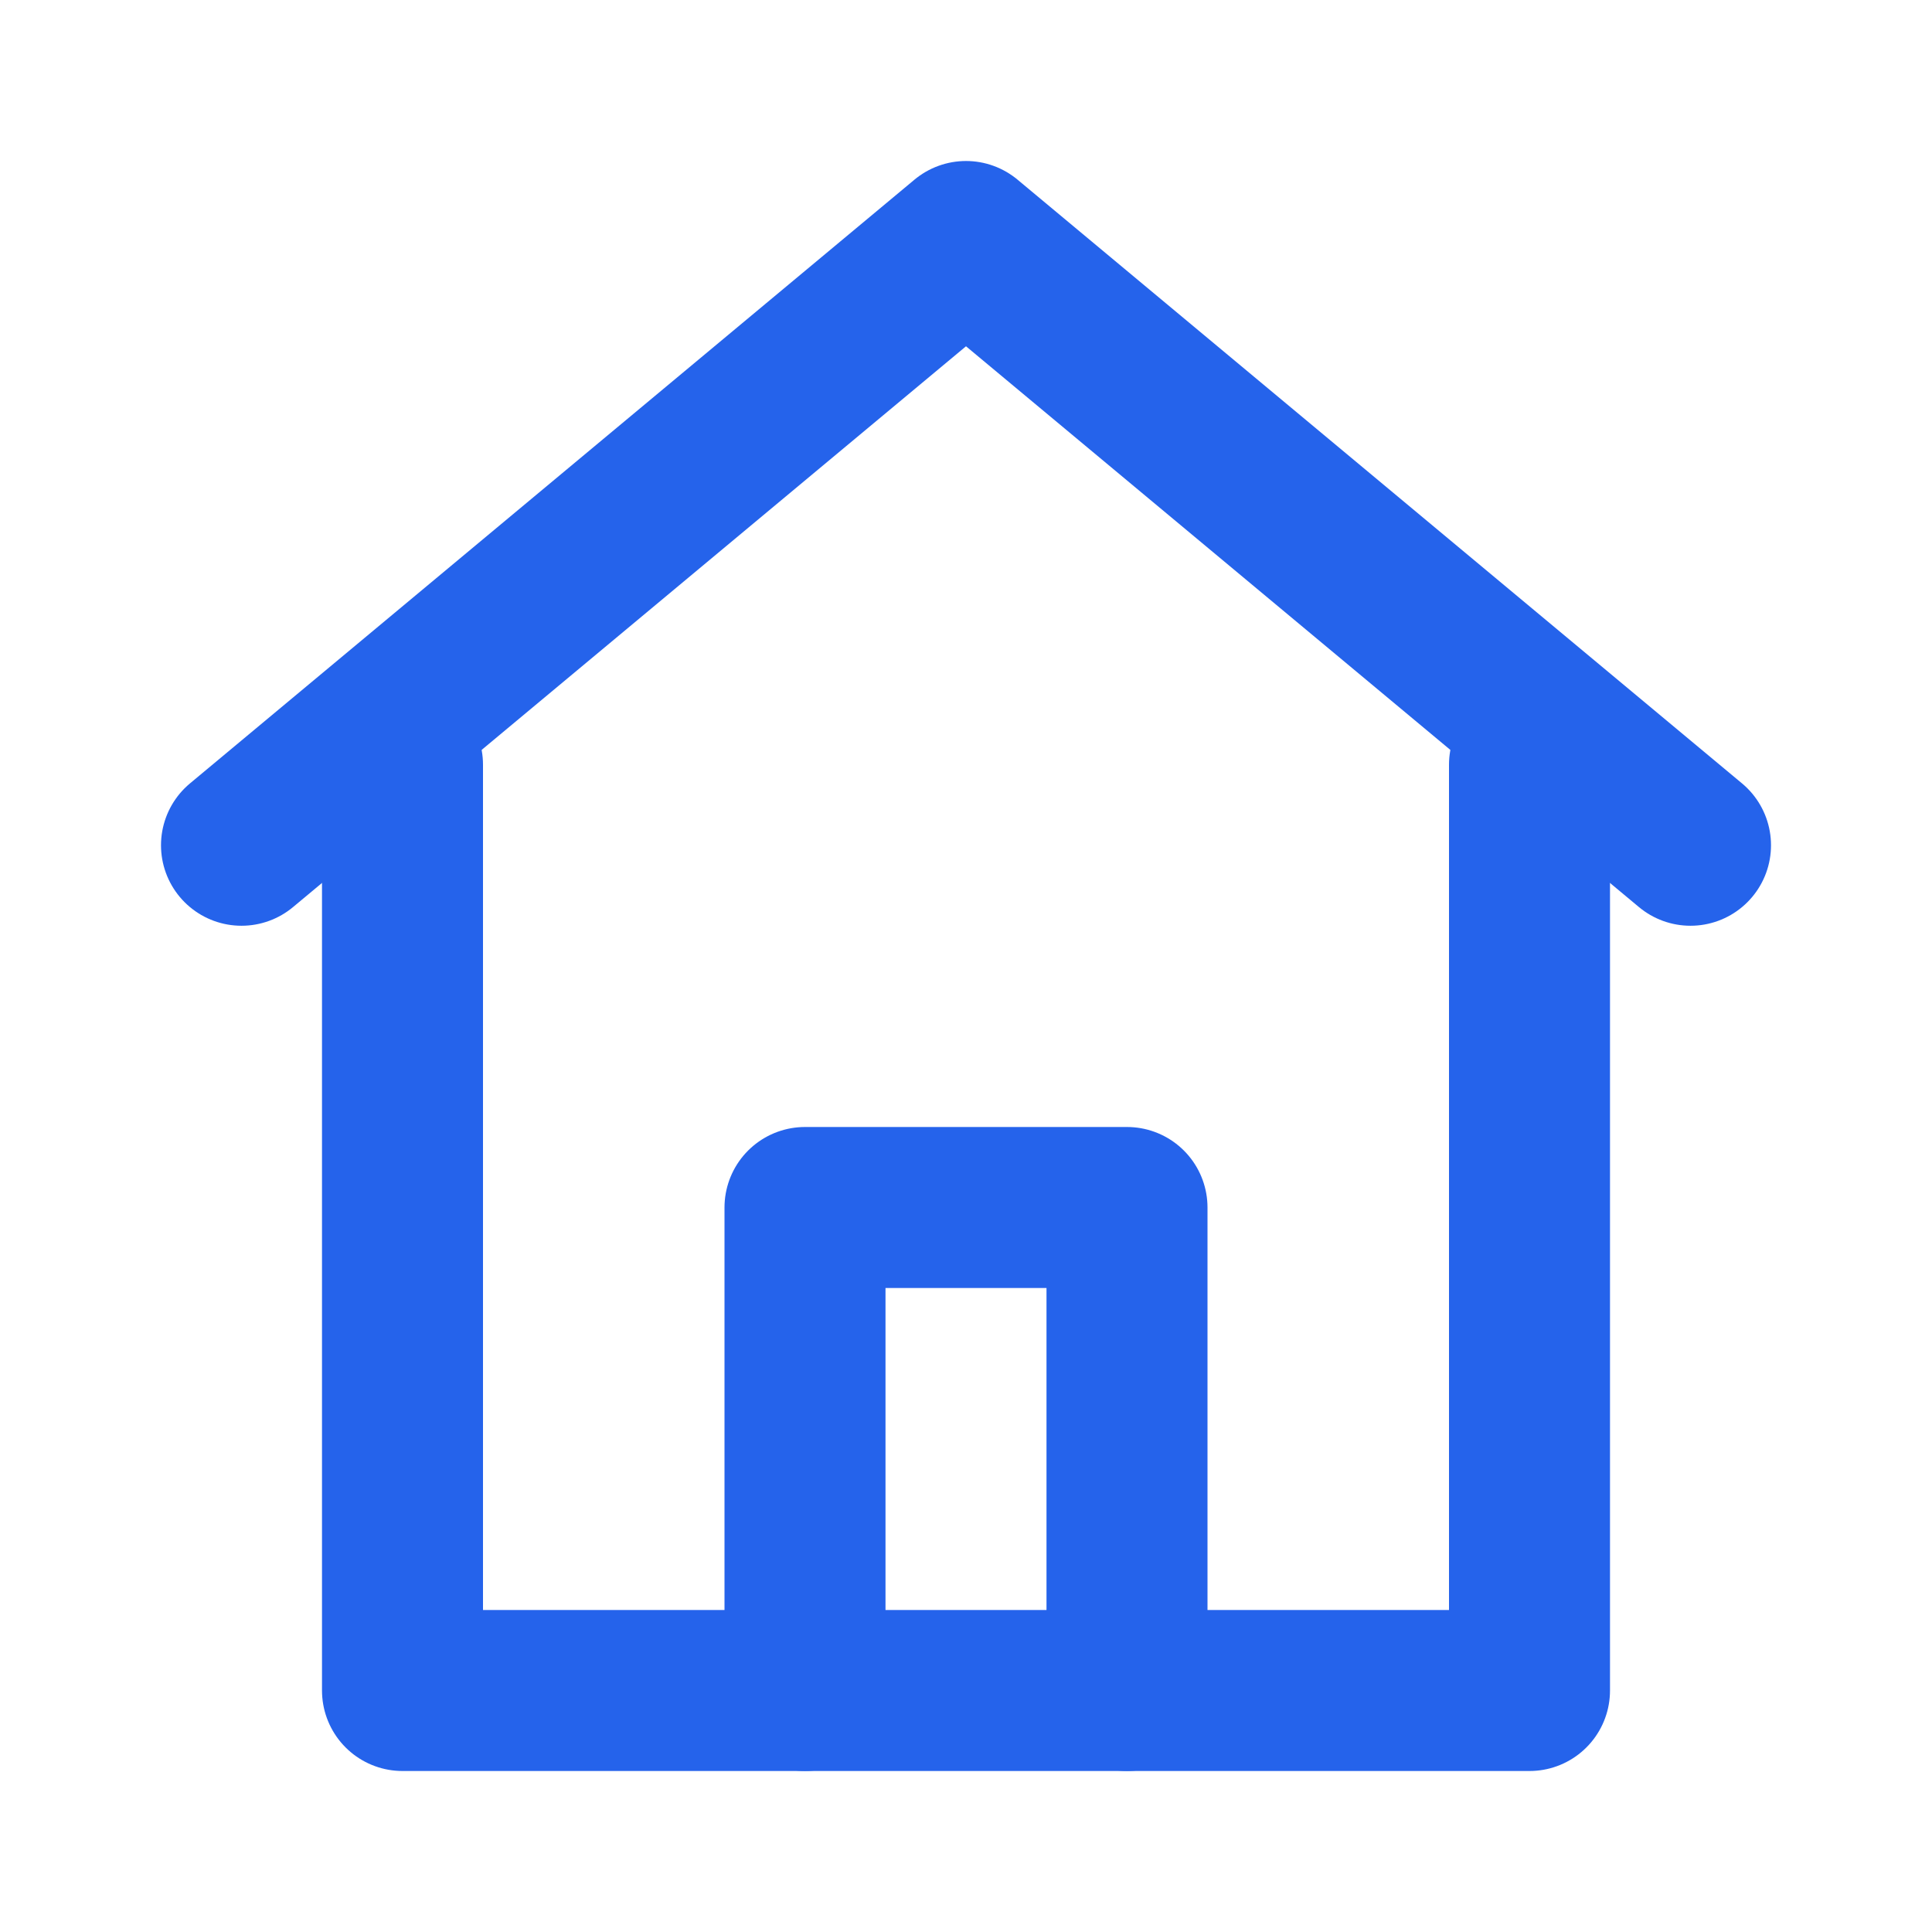
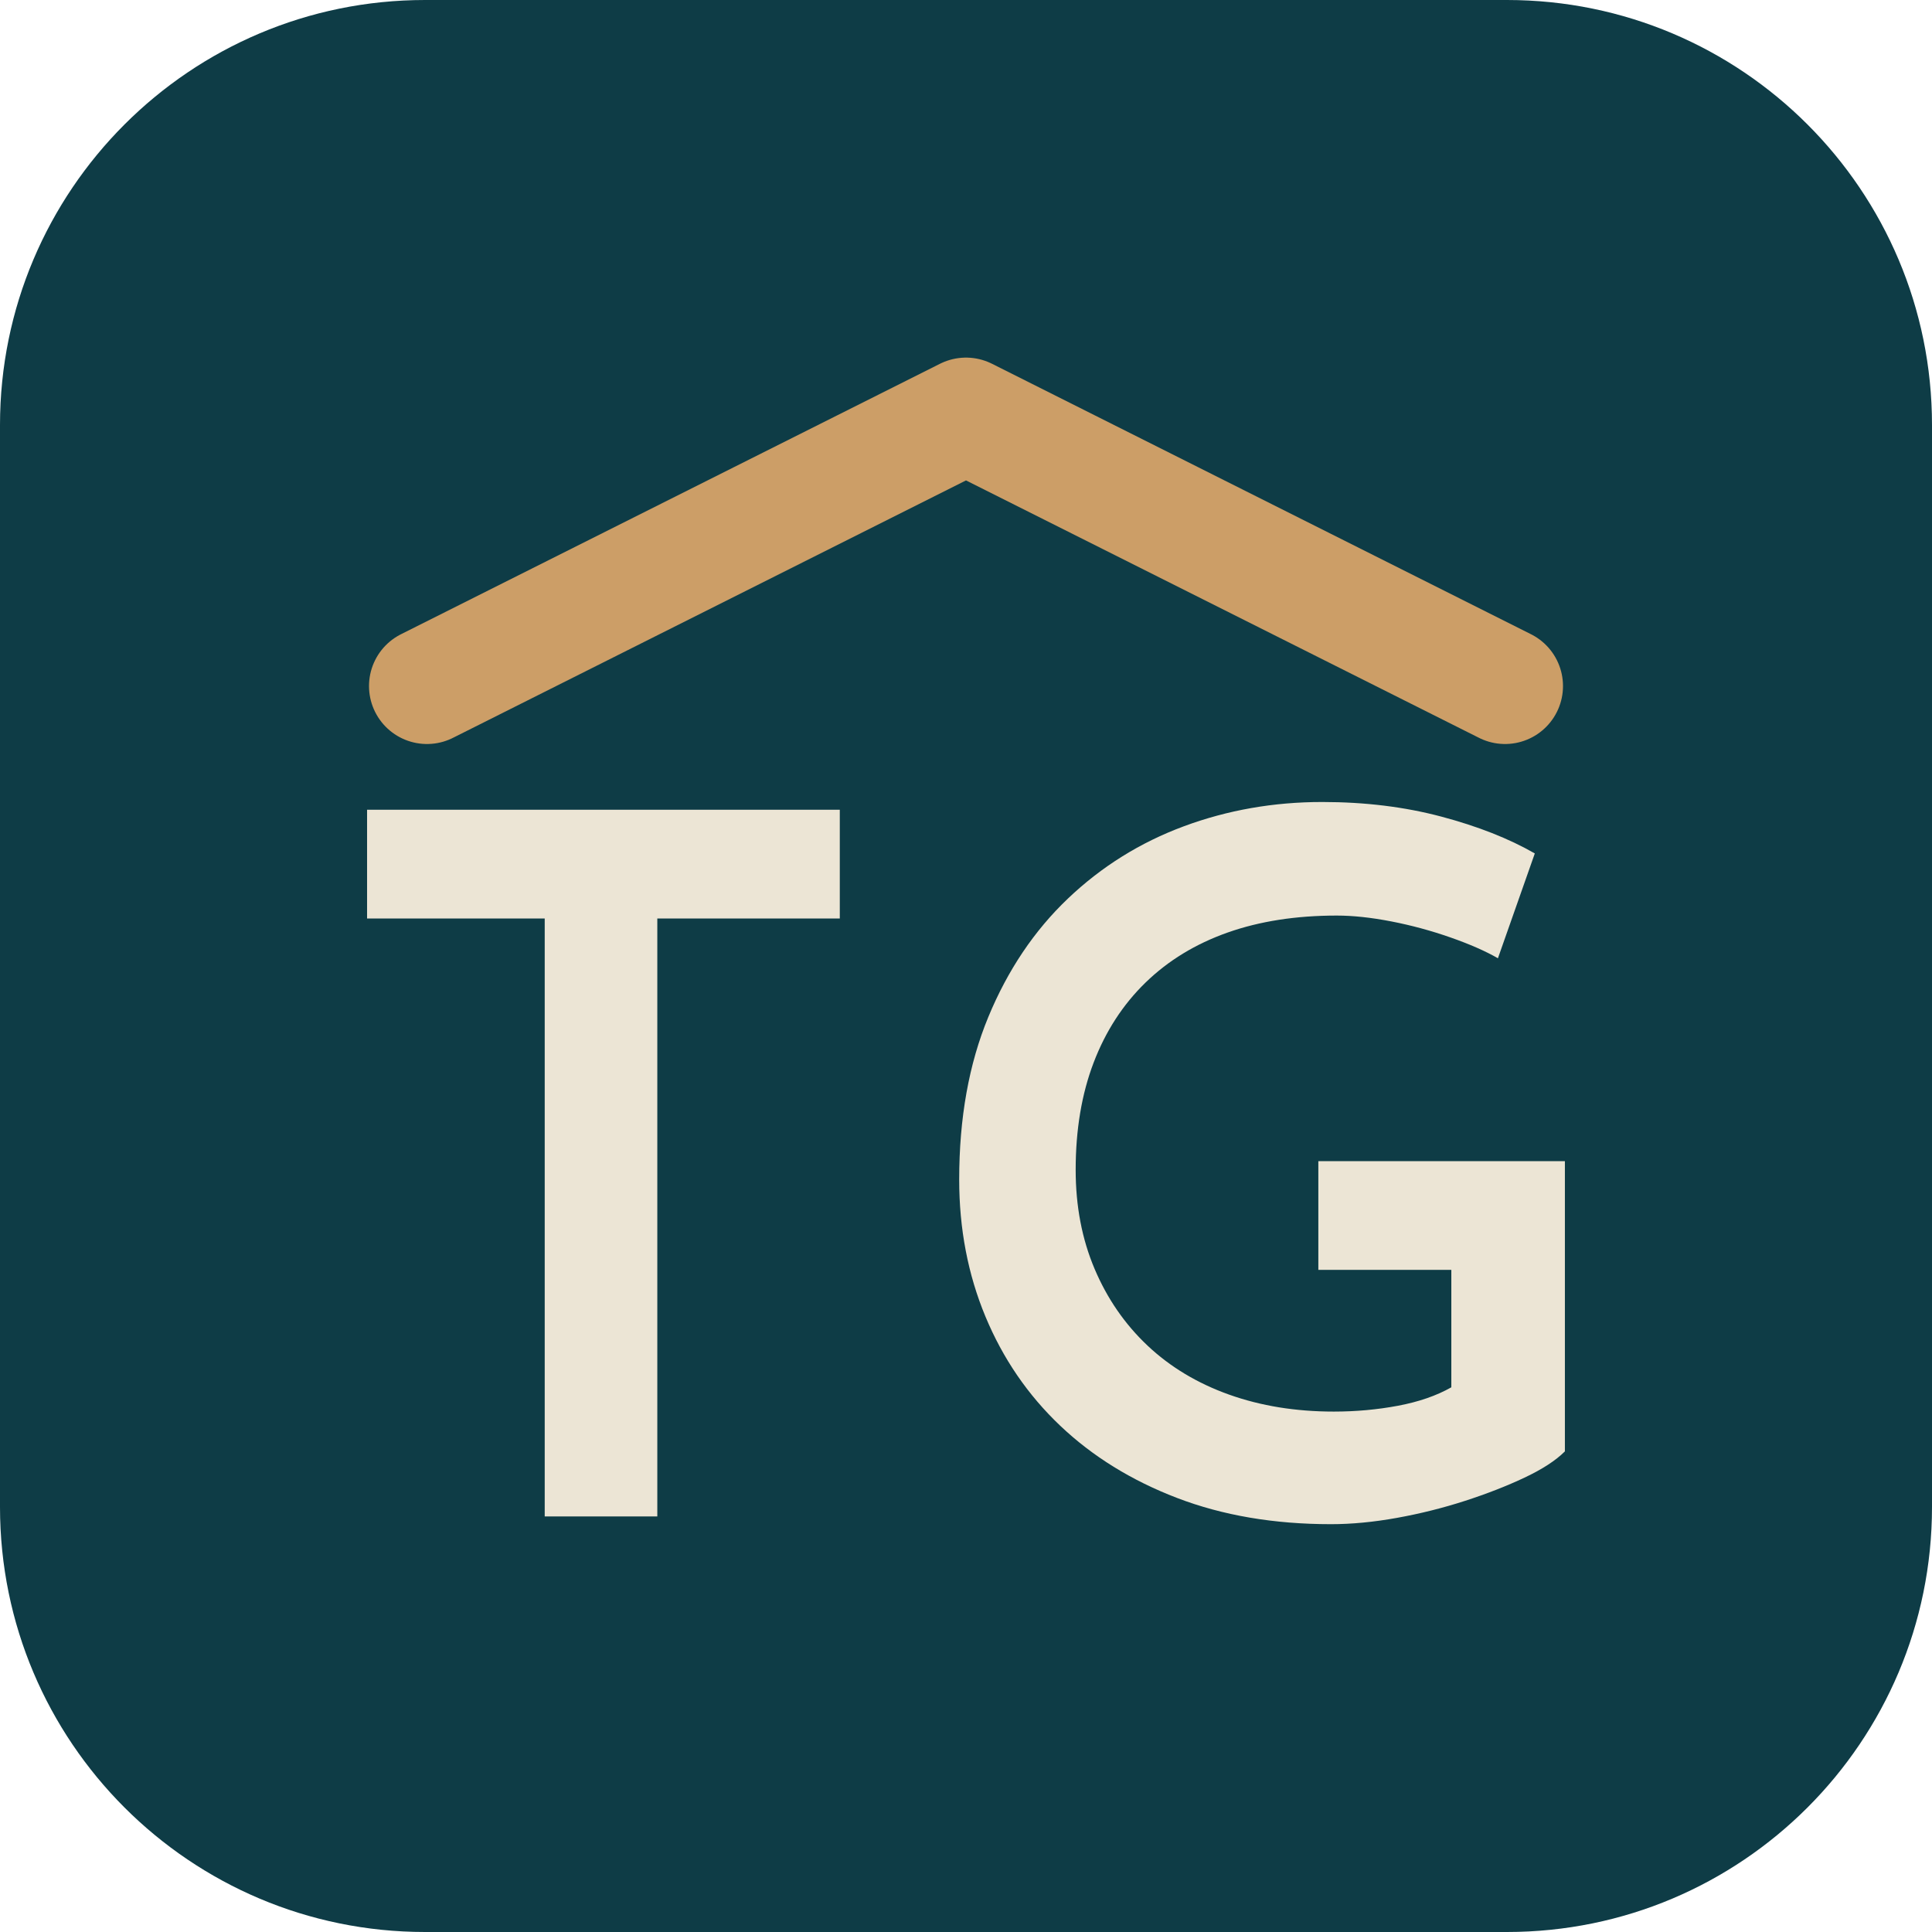
- <svg xmlns="http://www.w3.org/2000/svg" viewBox="0 0 24 24" fill="none" stroke="#2563EB" stroke-width="2" stroke-linecap="round" stroke-linejoin="round">
-   <path d="M3 10.5 12 3l9 7.5" />
-   <path d="M5 9.5V21h14V9.5" />
-   <path d="M10 21v-6h4v6" />
+ <svg xmlns="http://www.w3.org/2000/svg" viewBox="0 0 512 512">
+   <rect width="512" height="512" rx="112.64" fill="#0E3C46" />
+   <path d="M113.15 181.81 L256.00 110.13 L398.85 181.81" fill="none" stroke="#CC9E67" stroke-width="30.72" stroke-linecap="round" stroke-linejoin="round" />
+   <g transform="translate(84.932 401.866) scale(0.25724)">
+     <path fill="#ECE5D5" d="M48 -728H535V-616H347V0H231V-616H48Z M1282.0 -67Q1268.0 -53 1240.5 -40.0Q1213.0 -27 1179.0 -16.0Q1145.0 -5 1109.0 1.5Q1073.0 8 1041.0 8Q953.0 8 882.5 -19.0Q812.0 -46 762.0 -93.5Q712.0 -141 685.0 -206.0Q658.0 -271 658.0 -347Q658.0 -442 688.0 -514.5Q718.0 -587 770.0 -636.5Q822.0 -686 889.5 -711.0Q957.0 -736 1032.0 -736Q1098.0 -736 1154.5 -721.0Q1211.0 -706 1251.0 -683L1213.0 -575Q1194.0 -586 1164.0 -596.5Q1134.0 -607 1103.0 -613.0Q1072.0 -619 1047.0 -619Q984.0 -619 934.5 -601.5Q885.0 -584 850.0 -550.0Q815.0 -516 796.5 -467.5Q778.0 -419 778.0 -357Q778.0 -301 797.5 -255.0Q817.0 -209 852.0 -176.0Q887.0 -143 936.0 -125.5Q985.0 -108 1044.0 -108Q1078.0 -108 1110.0 -114.0Q1142.0 -120 1165.0 -133V-254H1028.0V-366H1282.0Z" />
+   </g>
</svg>
